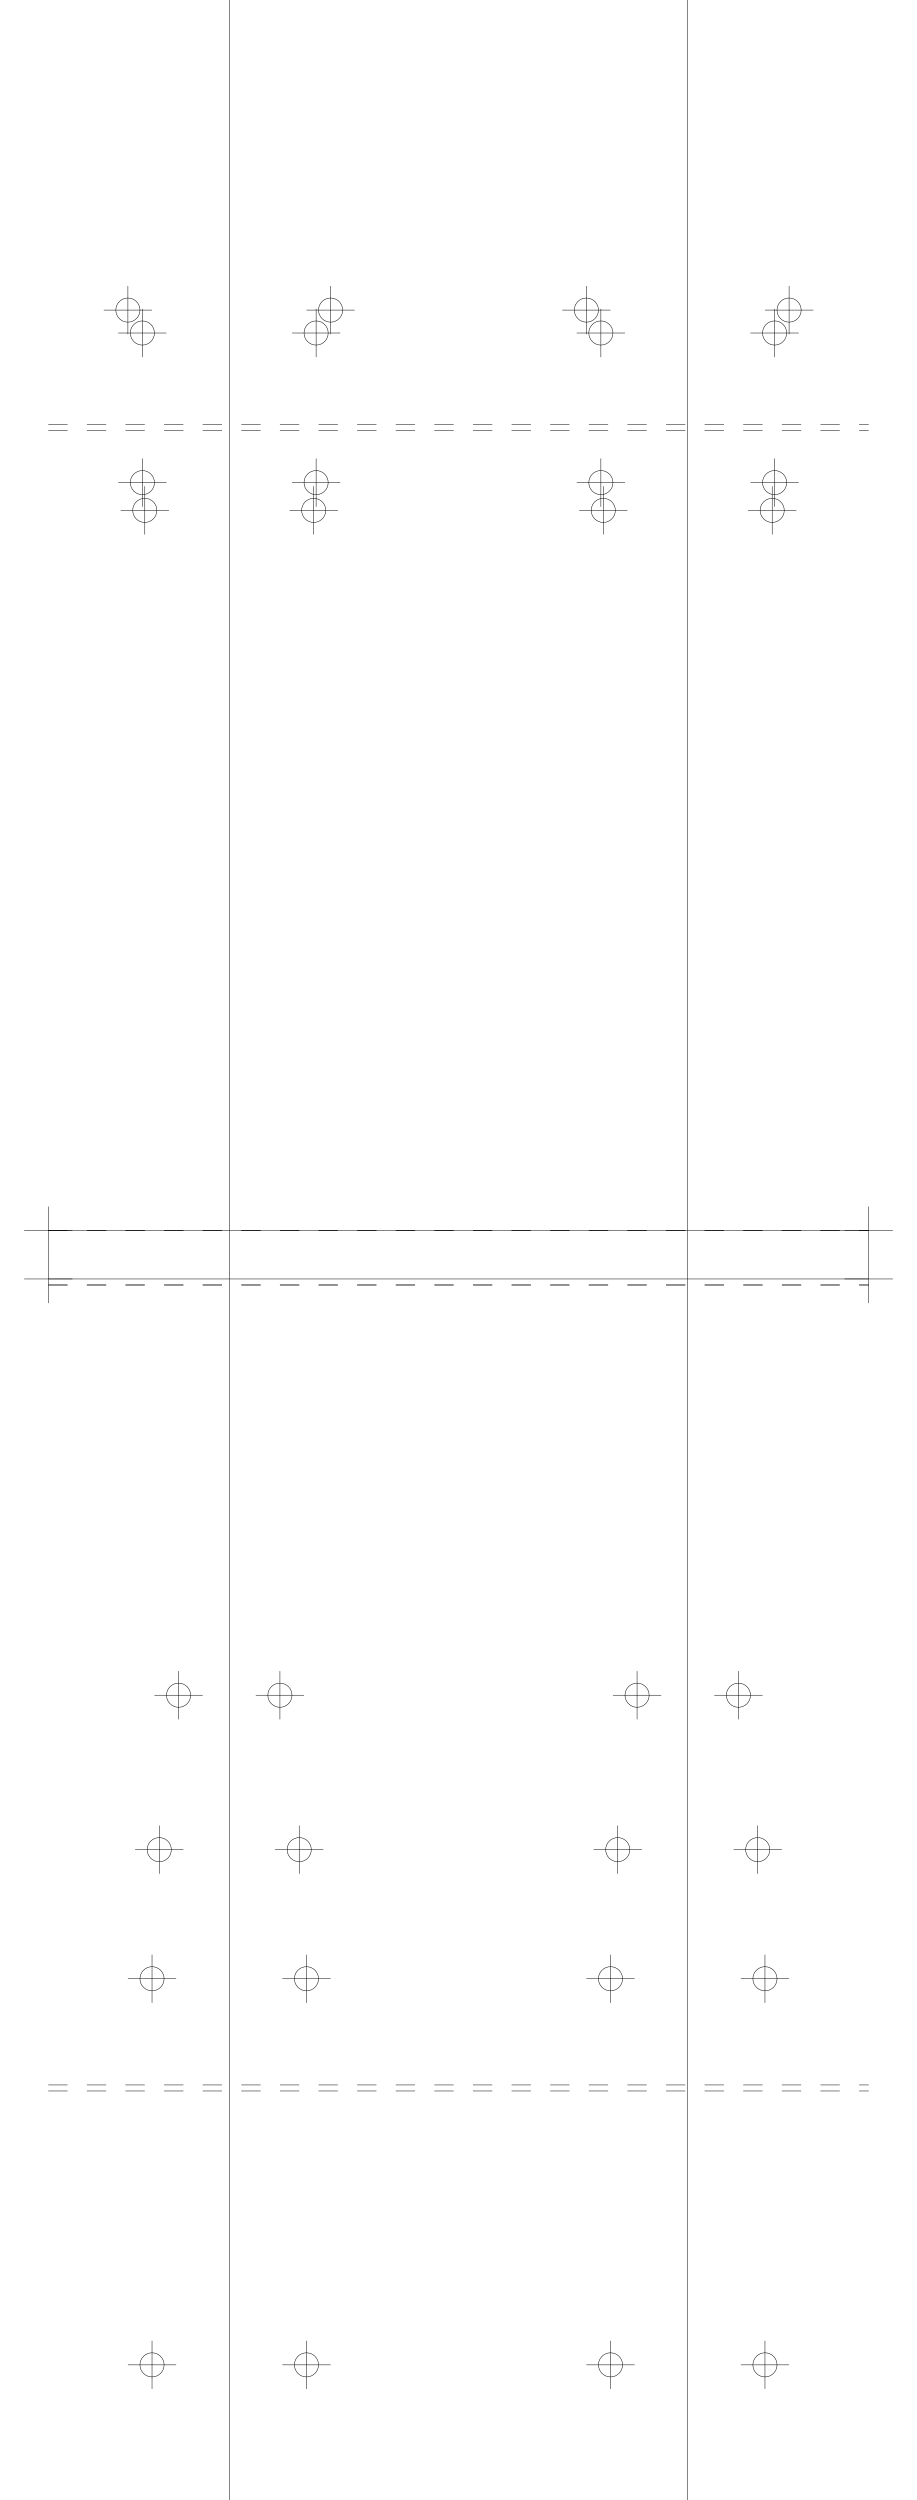
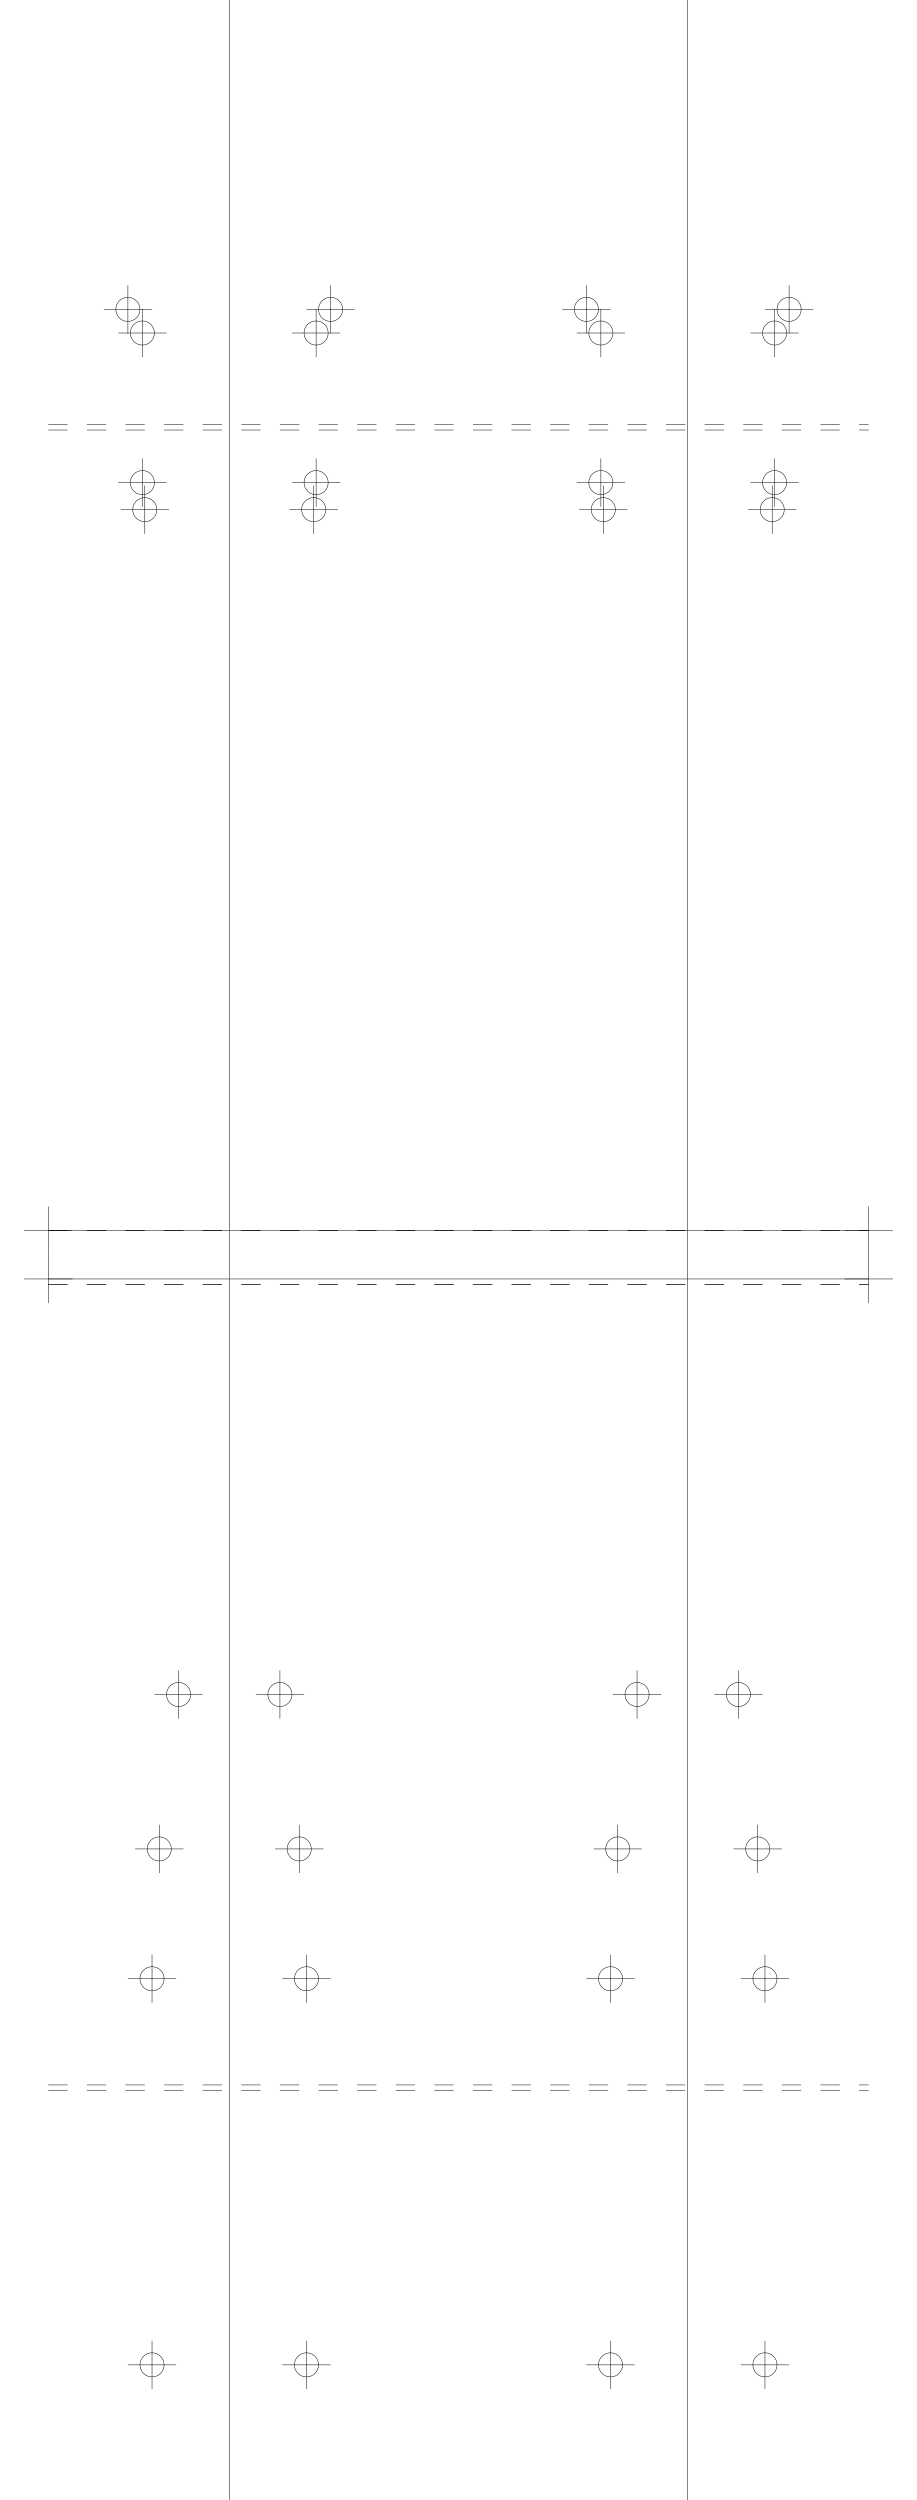
<svg xmlns="http://www.w3.org/2000/svg" version="1.2" width="190.0mm" height="518.0mm" viewBox="0 0 190.0 518.0">
  <line x1="47.5" y1="0.0" x2="47.5" y2="518.0" stroke="black" stroke-width="0.1" />
  <line x1="142.5" y1="0.0" x2="142.5" y2="518.0" stroke="black" stroke-width="0.1" />
  <line x1="10.0" y1="255.0" x2="180.0" y2="255.0" stroke="black" stroke-width="0.1" />
  <line x1="5.0" y1="255.0" x2="15.0" y2="255.0" stroke="black" stroke-width="0.1" />
  <line x1="10.0" y1="250.0" x2="10.0" y2="260.0" stroke="black" stroke-width="0.1" />
  <line x1="175.0" y1="255.0" x2="185.0" y2="255.0" stroke="black" stroke-width="0.1" />
  <line x1="180.0" y1="250.0" x2="180.0" y2="260.0" stroke="black" stroke-width="0.1" />
  <line x1="10.0" y1="265.0" x2="180.0" y2="265.0" stroke="black" stroke-width="0.1" />
  <line x1="5.0" y1="265.0" x2="15.0" y2="265.0" stroke="black" stroke-width="0.1" />
  <line x1="10.0" y1="260.0" x2="10.0" y2="270.0" stroke="black" stroke-width="0.1" />
  <line x1="175.0" y1="265.0" x2="185.0" y2="265.0" stroke="black" stroke-width="0.1" />
  <line x1="180.0" y1="260.0" x2="180.0" y2="270.0" stroke="black" stroke-width="0.1" />
  <line x1="10.0" y1="255.0" x2="180.0" y2="255.0" stroke="black" stroke-width="0.1" stroke-dasharray="4 4" />
  <line x1="10.0" y1="88.0" x2="180.0" y2="88.0" stroke="black" stroke-width="0.1" stroke-dasharray="4 4" />
  <circle cx="65.5" cy="69.0" r="2.5" fill="none" stroke="black" stroke-width="0.1" />
  <line x1="60.5" y1="69.0" x2="70.5" y2="69.0" stroke="black" stroke-width="0.1" />
  <line x1="65.5" y1="64.0" x2="65.5" y2="74.0" stroke="black" stroke-width="0.1" />
  <circle cx="160.5" cy="69.0" r="2.5" fill="none" stroke="black" stroke-width="0.1" />
  <line x1="155.5" y1="69.0" x2="165.5" y2="69.0" stroke="black" stroke-width="0.1" />
  <line x1="160.5" y1="64.0" x2="160.5" y2="74.0" stroke="black" stroke-width="0.1" />
  <circle cx="29.5" cy="69.0" r="2.5" fill="none" stroke="black" stroke-width="0.1" />
  <line x1="24.5" y1="69.0" x2="34.5" y2="69.0" stroke="black" stroke-width="0.1" />
  <line x1="29.5" y1="64.0" x2="29.5" y2="74.0" stroke="black" stroke-width="0.1" />
  <circle cx="124.5" cy="69.0" r="2.5" fill="none" stroke="black" stroke-width="0.1" />
  <line x1="119.5" y1="69.0" x2="129.5" y2="69.0" stroke="black" stroke-width="0.1" />
  <line x1="124.5" y1="64.0" x2="124.5" y2="74.0" stroke="black" stroke-width="0.1" />
  <circle cx="65.5" cy="100.0" r="2.5" fill="none" stroke="black" stroke-width="0.1" />
  <line x1="60.5" y1="100.0" x2="70.5" y2="100.0" stroke="black" stroke-width="0.1" />
  <line x1="65.5" y1="95.0" x2="65.5" y2="105.0" stroke="black" stroke-width="0.1" />
  <circle cx="160.5" cy="100.0" r="2.5" fill="none" stroke="black" stroke-width="0.1" />
  <line x1="155.5" y1="100.0" x2="165.5" y2="100.0" stroke="black" stroke-width="0.1" />
  <line x1="160.5" y1="95.0" x2="160.5" y2="105.0" stroke="black" stroke-width="0.1" />
  <circle cx="29.5" cy="100.0" r="2.5" fill="none" stroke="black" stroke-width="0.1" />
  <line x1="24.5" y1="100.0" x2="34.5" y2="100.0" stroke="black" stroke-width="0.1" />
  <line x1="29.5" y1="95.0" x2="29.5" y2="105.0" stroke="black" stroke-width="0.1" />
  <circle cx="124.5" cy="100.0" r="2.5" fill="none" stroke="black" stroke-width="0.1" />
  <line x1="119.5" y1="100.0" x2="129.5" y2="100.0" stroke="black" stroke-width="0.1" />
  <line x1="124.5" y1="95.0" x2="124.5" y2="105.0" stroke="black" stroke-width="0.1" />
  <line x1="10.0" y1="255.0" x2="180.0" y2="255.0" stroke="black" stroke-width="0.1" stroke-dasharray="4 4" />
  <line x1="10.0" y1="432.0" x2="180.0" y2="432.0" stroke="black" stroke-width="0.1" stroke-dasharray="4 4" />
  <circle cx="63.5" cy="410.0" r="2.5" fill="none" stroke="black" stroke-width="0.1" />
  <line x1="58.5" y1="410.0" x2="68.5" y2="410.0" stroke="black" stroke-width="0.1" />
  <line x1="63.5" y1="405.0" x2="63.5" y2="415.0" stroke="black" stroke-width="0.1" />
  <circle cx="158.5" cy="410.0" r="2.5" fill="none" stroke="black" stroke-width="0.1" />
  <line x1="153.5" y1="410.0" x2="163.5" y2="410.0" stroke="black" stroke-width="0.1" />
  <line x1="158.5" y1="405.0" x2="158.5" y2="415.0" stroke="black" stroke-width="0.1" />
  <circle cx="31.5" cy="410.0" r="2.5" fill="none" stroke="black" stroke-width="0.1" />
  <line x1="26.5" y1="410.0" x2="36.5" y2="410.0" stroke="black" stroke-width="0.1" />
  <line x1="31.5" y1="405.0" x2="31.5" y2="415.0" stroke="black" stroke-width="0.1" />
  <circle cx="126.5" cy="410.0" r="2.5" fill="none" stroke="black" stroke-width="0.1" />
  <line x1="121.5" y1="410.0" x2="131.5" y2="410.0" stroke="black" stroke-width="0.1" />
  <line x1="126.5" y1="405.0" x2="126.5" y2="415.0" stroke="black" stroke-width="0.1" />
  <circle cx="63.5" cy="490.0" r="2.5" fill="none" stroke="black" stroke-width="0.1" />
  <line x1="58.5" y1="490.0" x2="68.5" y2="490.0" stroke="black" stroke-width="0.1" />
  <line x1="63.5" y1="485.0" x2="63.5" y2="495.0" stroke="black" stroke-width="0.1" />
  <circle cx="158.5" cy="490.0" r="2.5" fill="none" stroke="black" stroke-width="0.1" />
  <line x1="153.5" y1="490.0" x2="163.5" y2="490.0" stroke="black" stroke-width="0.1" />
  <line x1="158.5" y1="485.0" x2="158.5" y2="495.0" stroke="black" stroke-width="0.1" />
  <circle cx="31.5" cy="490.0" r="2.5" fill="none" stroke="black" stroke-width="0.1" />
  <line x1="26.5" y1="490.0" x2="36.5" y2="490.0" stroke="black" stroke-width="0.1" />
  <line x1="31.5" y1="485.0" x2="31.5" y2="495.0" stroke="black" stroke-width="0.1" />
  <circle cx="126.5" cy="490.0" r="2.5" fill="none" stroke="black" stroke-width="0.1" />
  <line x1="121.5" y1="490.0" x2="131.5" y2="490.0" stroke="black" stroke-width="0.1" />
  <line x1="126.5" y1="485.0" x2="126.5" y2="495.0" stroke="black" stroke-width="0.1" />
-   <line x1="10.0" y1="266.25" x2="180.0" y2="266.25" stroke="black" stroke-width="0.1" stroke-dasharray="4 4" />
-   <line x1="10.0" y1="89.25" x2="180.0" y2="89.25" stroke="black" stroke-width="0.1" stroke-dasharray="4 4" />
-   <circle cx="65.0" cy="105.75" r="2.5" fill="none" stroke="black" stroke-width="0.1" />
-   <line x1="60.0" y1="105.75" x2="70.0" y2="105.75" stroke="black" stroke-width="0.1" />
-   <line x1="65.0" y1="100.75" x2="65.0" y2="110.75" stroke="black" stroke-width="0.1" />
-   <circle cx="160.0" cy="105.75" r="2.5" fill="none" stroke="black" stroke-width="0.1" />
-   <line x1="155.0" y1="105.75" x2="165.0" y2="105.75" stroke="black" stroke-width="0.1" />
-   <line x1="160.0" y1="100.75" x2="160.0" y2="110.75" stroke="black" stroke-width="0.1" />
-   <circle cx="30.0" cy="105.75" r="2.5" fill="none" stroke="black" stroke-width="0.1" />
-   <line x1="25.0" y1="105.75" x2="35.0" y2="105.75" stroke="black" stroke-width="0.1" />
-   <line x1="30.0" y1="100.75" x2="30.0" y2="110.75" stroke="black" stroke-width="0.1" />
-   <circle cx="125.0" cy="105.75" r="2.5" fill="none" stroke="black" stroke-width="0.1" />
-   <line x1="120.0" y1="105.75" x2="130.0" y2="105.75" stroke="black" stroke-width="0.1" />
-   <line x1="125.0" y1="100.75" x2="125.0" y2="110.75" stroke="black" stroke-width="0.1" />
-   <circle cx="68.5" cy="64.25" r="2.5" fill="none" stroke="black" stroke-width="0.1" />
-   <line x1="63.5" y1="64.25" x2="73.5" y2="64.25" stroke="black" stroke-width="0.1" />
-   <line x1="68.5" y1="59.25" x2="68.5" y2="69.25" stroke="black" stroke-width="0.1" />
-   <circle cx="163.5" cy="64.25" r="2.5" fill="none" stroke="black" stroke-width="0.1" />
-   <line x1="158.5" y1="64.25" x2="168.5" y2="64.25" stroke="black" stroke-width="0.1" />
-   <line x1="163.5" y1="59.25" x2="163.5" y2="69.25" stroke="black" stroke-width="0.1" />
-   <circle cx="26.5" cy="64.25" r="2.5" fill="none" stroke="black" stroke-width="0.1" />
-   <line x1="21.5" y1="64.25" x2="31.5" y2="64.25" stroke="black" stroke-width="0.1" />
-   <line x1="26.5" y1="59.25" x2="26.5" y2="69.25" stroke="black" stroke-width="0.1" />
-   <circle cx="121.5" cy="64.25" r="2.5" fill="none" stroke="black" stroke-width="0.1" />
-   <line x1="116.5" y1="64.25" x2="126.5" y2="64.25" stroke="black" stroke-width="0.1" />
-   <line x1="121.5" y1="59.25" x2="121.5" y2="69.25" stroke="black" stroke-width="0.1" />
-   <line x1="10.0" y1="266.25" x2="180.0" y2="266.25" stroke="black" stroke-width="0.1" stroke-dasharray="4 4" />
-   <line x1="10.0" y1="433.25" x2="180.0" y2="433.25" stroke="black" stroke-width="0.1" stroke-dasharray="4 4" />
-   <circle cx="58.0" cy="351.25" r="2.5" fill="none" stroke="black" stroke-width="0.1" />
-   <line x1="53.0" y1="351.25" x2="63.0" y2="351.25" stroke="black" stroke-width="0.1" />
-   <line x1="58.0" y1="346.25" x2="58.0" y2="356.25" stroke="black" stroke-width="0.1" />
-   <circle cx="153.0" cy="351.25" r="2.5" fill="none" stroke="black" stroke-width="0.1" />
-   <line x1="148.0" y1="351.25" x2="158.0" y2="351.25" stroke="black" stroke-width="0.1" />
-   <line x1="153.0" y1="346.25" x2="153.0" y2="356.25" stroke="black" stroke-width="0.1" />
-   <circle cx="37.0" cy="351.25" r="2.5" fill="none" stroke="black" stroke-width="0.1" />
-   <line x1="32.0" y1="351.25" x2="42.0" y2="351.25" stroke="black" stroke-width="0.1" />
-   <line x1="37.0" y1="346.25" x2="37.0" y2="356.25" stroke="black" stroke-width="0.1" />
-   <circle cx="132.0" cy="351.25" r="2.5" fill="none" stroke="black" stroke-width="0.1" />
-   <line x1="127.0" y1="351.25" x2="137.0" y2="351.25" stroke="black" stroke-width="0.1" />
-   <line x1="132.0" y1="346.25" x2="132.0" y2="356.25" stroke="black" stroke-width="0.1" />
-   <circle cx="62.0" cy="383.25" r="2.5" fill="none" stroke="black" stroke-width="0.1" />
-   <line x1="57.0" y1="383.25" x2="67.0" y2="383.25" stroke="black" stroke-width="0.1" />
-   <line x1="62.0" y1="378.25" x2="62.0" y2="388.25" stroke="black" stroke-width="0.1" />
-   <circle cx="157.0" cy="383.25" r="2.5" fill="none" stroke="black" stroke-width="0.1" />
-   <line x1="152.0" y1="383.25" x2="162.0" y2="383.25" stroke="black" stroke-width="0.1" />
-   <line x1="157.0" y1="378.25" x2="157.0" y2="388.25" stroke="black" stroke-width="0.1" />
-   <circle cx="33.0" cy="383.25" r="2.5" fill="none" stroke="black" stroke-width="0.1" />
-   <line x1="28.0" y1="383.25" x2="38.0" y2="383.25" stroke="black" stroke-width="0.1" />
-   <line x1="33.0" y1="378.25" x2="33.0" y2="388.25" stroke="black" stroke-width="0.1" />
-   <circle cx="128.0" cy="383.25" r="2.5" fill="none" stroke="black" stroke-width="0.1" />
-   <line x1="123.0" y1="383.25" x2="133.0" y2="383.25" stroke="black" stroke-width="0.1" />
-   <line x1="128.0" y1="378.25" x2="128.0" y2="388.25" stroke="black" stroke-width="0.1" />
+   <line x1="10.0" y1="266.1" x2="180.0" y2="266.1" stroke="black" stroke-width="0.1" stroke-dasharray="4 4" />
+   <line x1="10.0" y1="89.1" x2="180.0" y2="89.1" stroke="black" stroke-width="0.1" stroke-dasharray="4 4" />
+   <circle cx="65.0" cy="105.6" r="2.5" fill="none" stroke="black" stroke-width="0.1" />
+   <line x1="60.0" y1="105.6" x2="70.0" y2="105.6" stroke="black" stroke-width="0.1" />
+   <line x1="65.0" y1="100.6" x2="65.0" y2="110.6" stroke="black" stroke-width="0.1" />
+   <circle cx="160.0" cy="105.6" r="2.5" fill="none" stroke="black" stroke-width="0.1" />
+   <line x1="155.0" y1="105.6" x2="165.0" y2="105.6" stroke="black" stroke-width="0.1" />
+   <line x1="160.0" y1="100.6" x2="160.0" y2="110.6" stroke="black" stroke-width="0.1" />
+   <circle cx="30.0" cy="105.6" r="2.5" fill="none" stroke="black" stroke-width="0.1" />
+   <line x1="25.0" y1="105.6" x2="35.0" y2="105.6" stroke="black" stroke-width="0.1" />
+   <line x1="30.0" y1="100.6" x2="30.0" y2="110.6" stroke="black" stroke-width="0.1" />
+   <circle cx="125.0" cy="105.6" r="2.5" fill="none" stroke="black" stroke-width="0.1" />
+   <line x1="120.0" y1="105.6" x2="130.0" y2="105.6" stroke="black" stroke-width="0.1" />
+   <line x1="125.0" y1="100.6" x2="125.0" y2="110.6" stroke="black" stroke-width="0.1" />
+   <circle cx="68.5" cy="64.1" r="2.5" fill="none" stroke="black" stroke-width="0.1" />
+   <line x1="63.5" y1="64.1" x2="73.5" y2="64.1" stroke="black" stroke-width="0.1" />
+   <line x1="68.5" y1="59.1" x2="68.5" y2="69.1" stroke="black" stroke-width="0.1" />
+   <circle cx="163.5" cy="64.1" r="2.5" fill="none" stroke="black" stroke-width="0.1" />
+   <line x1="158.5" y1="64.1" x2="168.5" y2="64.1" stroke="black" stroke-width="0.1" />
+   <line x1="163.5" y1="59.1" x2="163.5" y2="69.1" stroke="black" stroke-width="0.1" />
+   <circle cx="26.5" cy="64.1" r="2.5" fill="none" stroke="black" stroke-width="0.1" />
+   <line x1="21.5" y1="64.1" x2="31.5" y2="64.1" stroke="black" stroke-width="0.1" />
+   <line x1="26.5" y1="59.1" x2="26.5" y2="69.1" stroke="black" stroke-width="0.1" />
+   <circle cx="121.5" cy="64.1" r="2.5" fill="none" stroke="black" stroke-width="0.1" />
+   <line x1="116.5" y1="64.1" x2="126.5" y2="64.1" stroke="black" stroke-width="0.1" />
+   <line x1="121.5" y1="59.1" x2="121.5" y2="69.1" stroke="black" stroke-width="0.1" />
+   <line x1="10.0" y1="266.1" x2="180.0" y2="266.1" stroke="black" stroke-width="0.1" stroke-dasharray="4 4" />
+   <line x1="10.0" y1="433.1" x2="180.0" y2="433.1" stroke="black" stroke-width="0.1" stroke-dasharray="4 4" />
+   <circle cx="58.0" cy="351.1" r="2.5" fill="none" stroke="black" stroke-width="0.1" />
+   <line x1="53.0" y1="351.1" x2="63.0" y2="351.1" stroke="black" stroke-width="0.1" />
+   <line x1="58.0" y1="346.1" x2="58.0" y2="356.1" stroke="black" stroke-width="0.1" />
+   <circle cx="153.0" cy="351.1" r="2.5" fill="none" stroke="black" stroke-width="0.1" />
+   <line x1="148.0" y1="351.1" x2="158.0" y2="351.1" stroke="black" stroke-width="0.1" />
+   <line x1="153.0" y1="346.1" x2="153.0" y2="356.1" stroke="black" stroke-width="0.1" />
+   <circle cx="37.0" cy="351.1" r="2.5" fill="none" stroke="black" stroke-width="0.1" />
+   <line x1="32.0" y1="351.1" x2="42.0" y2="351.1" stroke="black" stroke-width="0.1" />
+   <line x1="37.0" y1="346.1" x2="37.0" y2="356.1" stroke="black" stroke-width="0.1" />
+   <circle cx="132.0" cy="351.1" r="2.5" fill="none" stroke="black" stroke-width="0.1" />
+   <line x1="127.0" y1="351.1" x2="137.0" y2="351.1" stroke="black" stroke-width="0.1" />
+   <line x1="132.0" y1="346.1" x2="132.0" y2="356.1" stroke="black" stroke-width="0.1" />
+   <circle cx="62.0" cy="383.1" r="2.5" fill="none" stroke="black" stroke-width="0.1" />
+   <line x1="57.0" y1="383.1" x2="67.0" y2="383.1" stroke="black" stroke-width="0.1" />
+   <line x1="62.0" y1="378.1" x2="62.0" y2="388.1" stroke="black" stroke-width="0.1" />
+   <circle cx="157.0" cy="383.1" r="2.5" fill="none" stroke="black" stroke-width="0.1" />
+   <line x1="152.0" y1="383.1" x2="162.0" y2="383.1" stroke="black" stroke-width="0.1" />
+   <line x1="157.0" y1="378.1" x2="157.0" y2="388.1" stroke="black" stroke-width="0.1" />
+   <circle cx="33.0" cy="383.1" r="2.5" fill="none" stroke="black" stroke-width="0.1" />
+   <line x1="28.0" y1="383.1" x2="38.0" y2="383.1" stroke="black" stroke-width="0.1" />
+   <line x1="33.0" y1="378.1" x2="33.0" y2="388.1" stroke="black" stroke-width="0.1" />
+   <circle cx="128.0" cy="383.1" r="2.5" fill="none" stroke="black" stroke-width="0.1" />
+   <line x1="123.0" y1="383.1" x2="133.0" y2="383.1" stroke="black" stroke-width="0.1" />
+   <line x1="128.0" y1="378.1" x2="128.0" y2="388.1" stroke="black" stroke-width="0.1" />
</svg>
